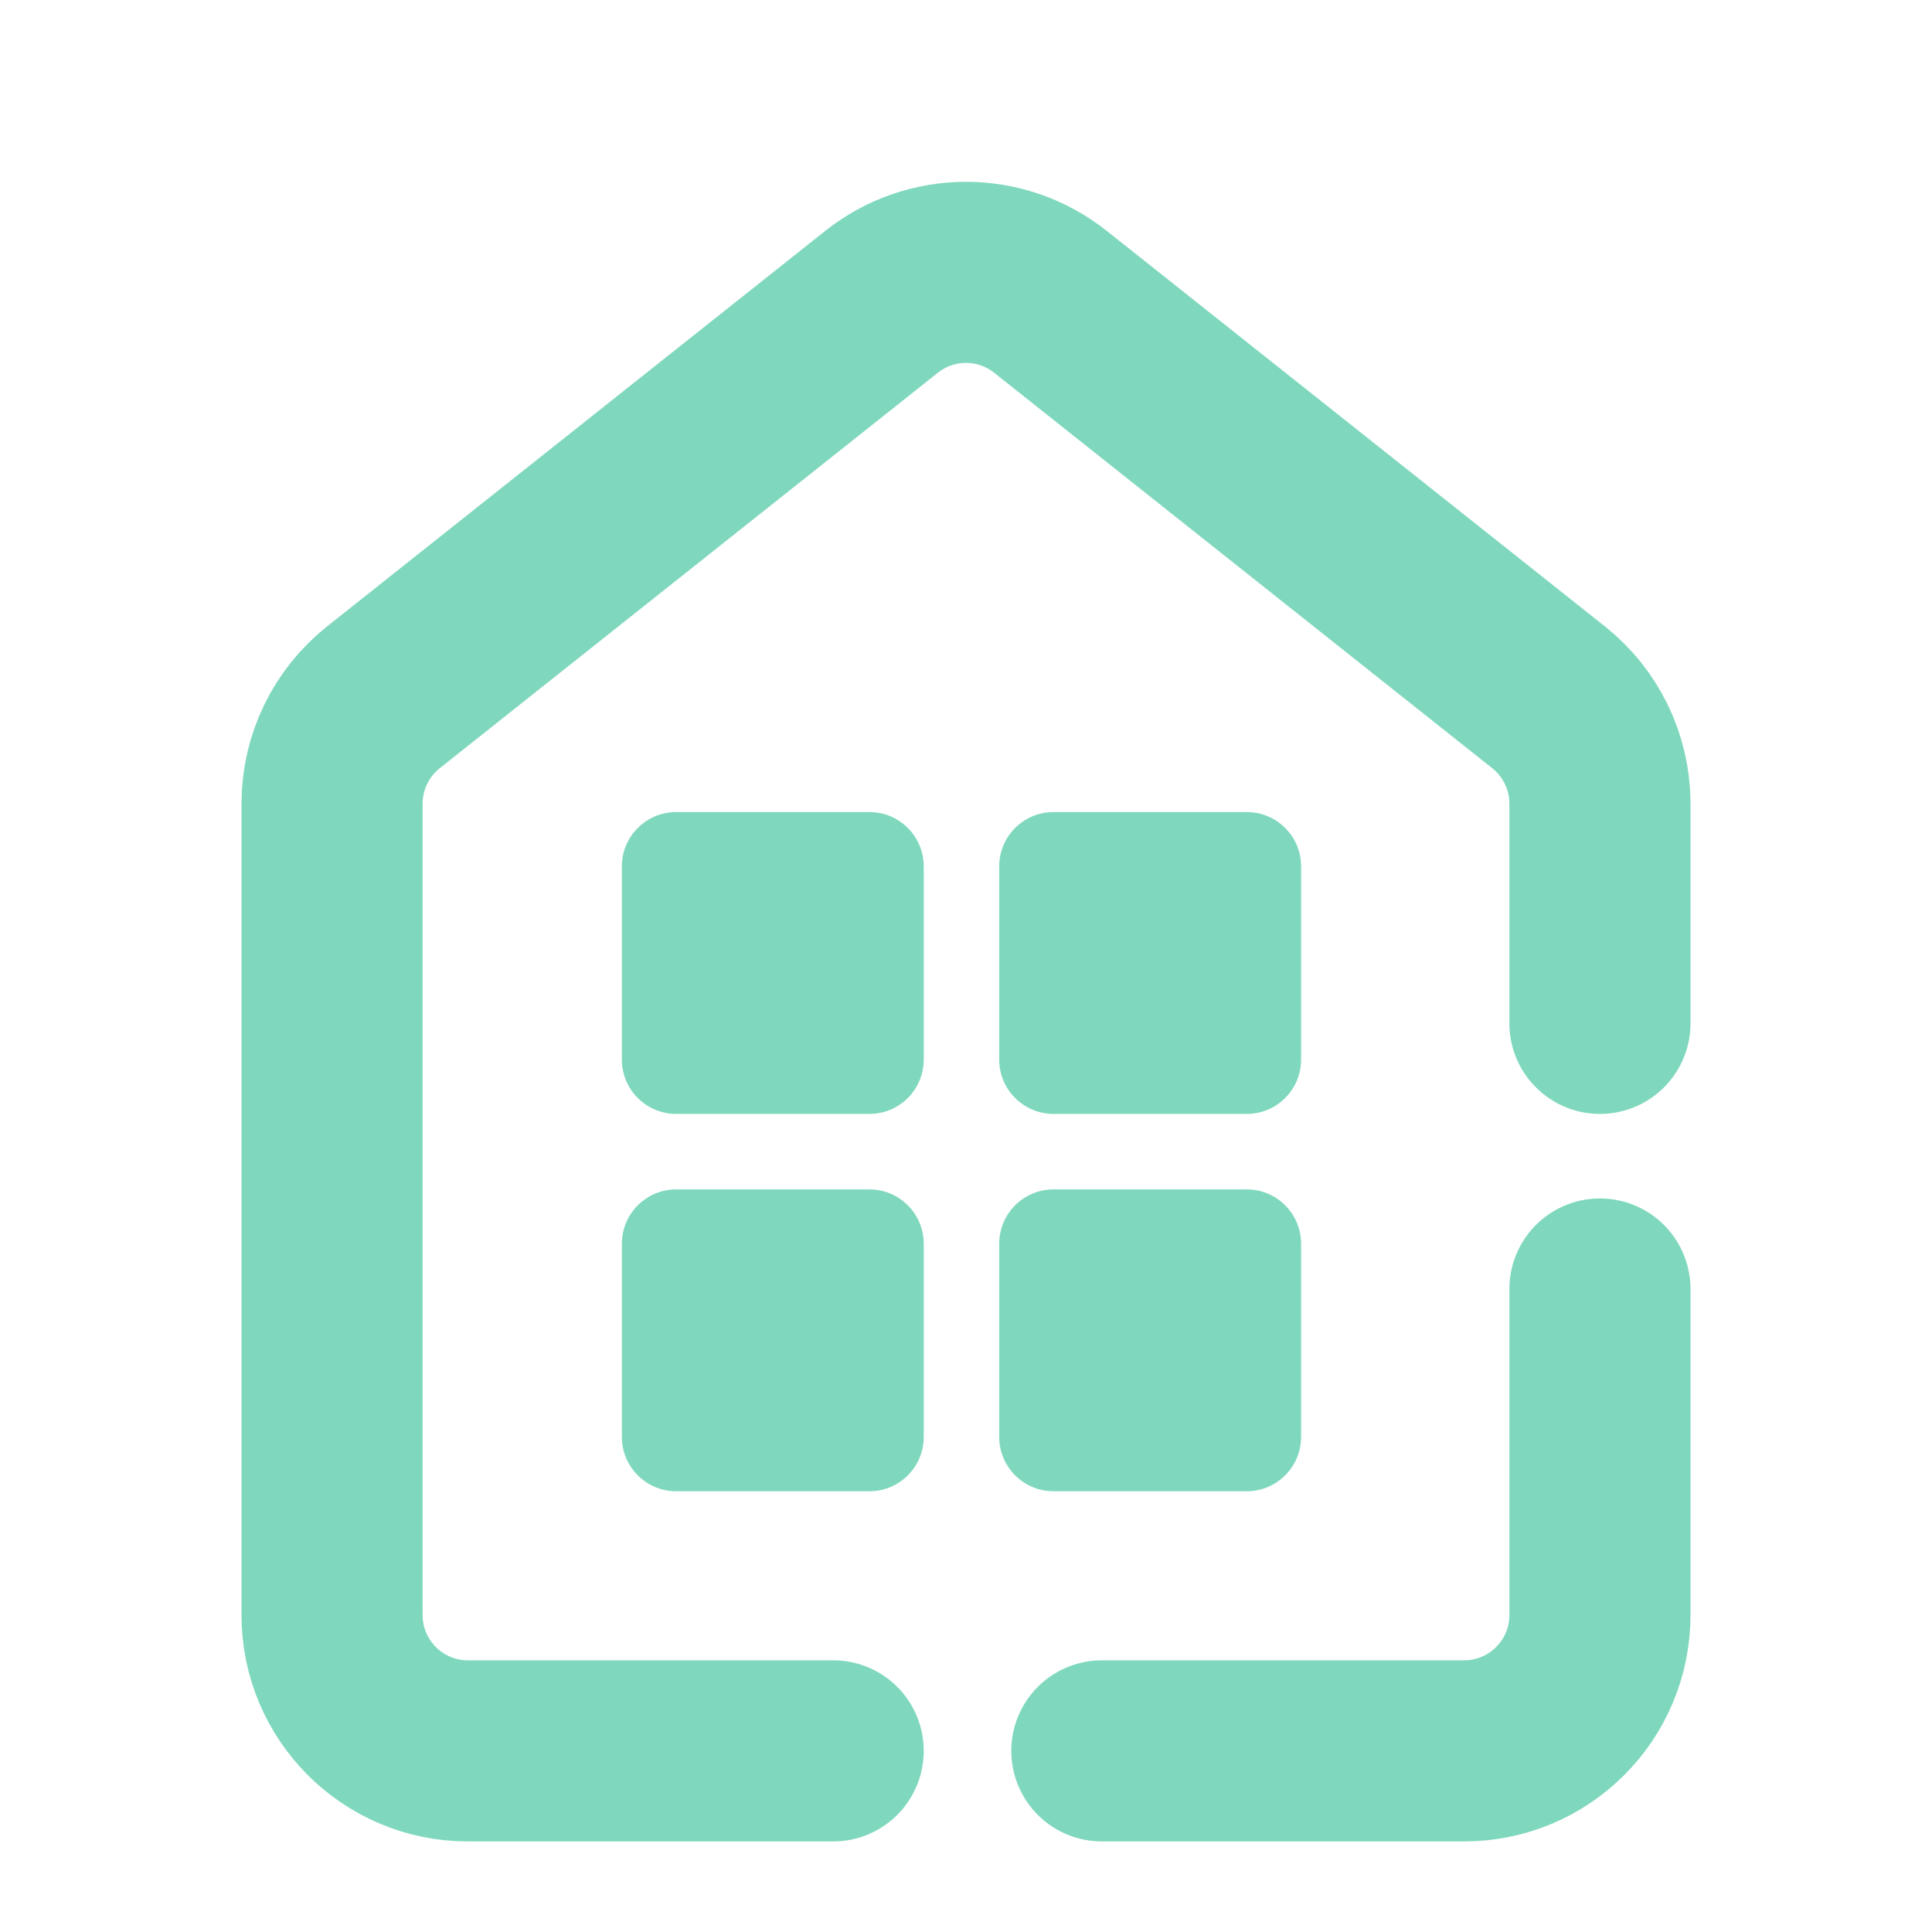
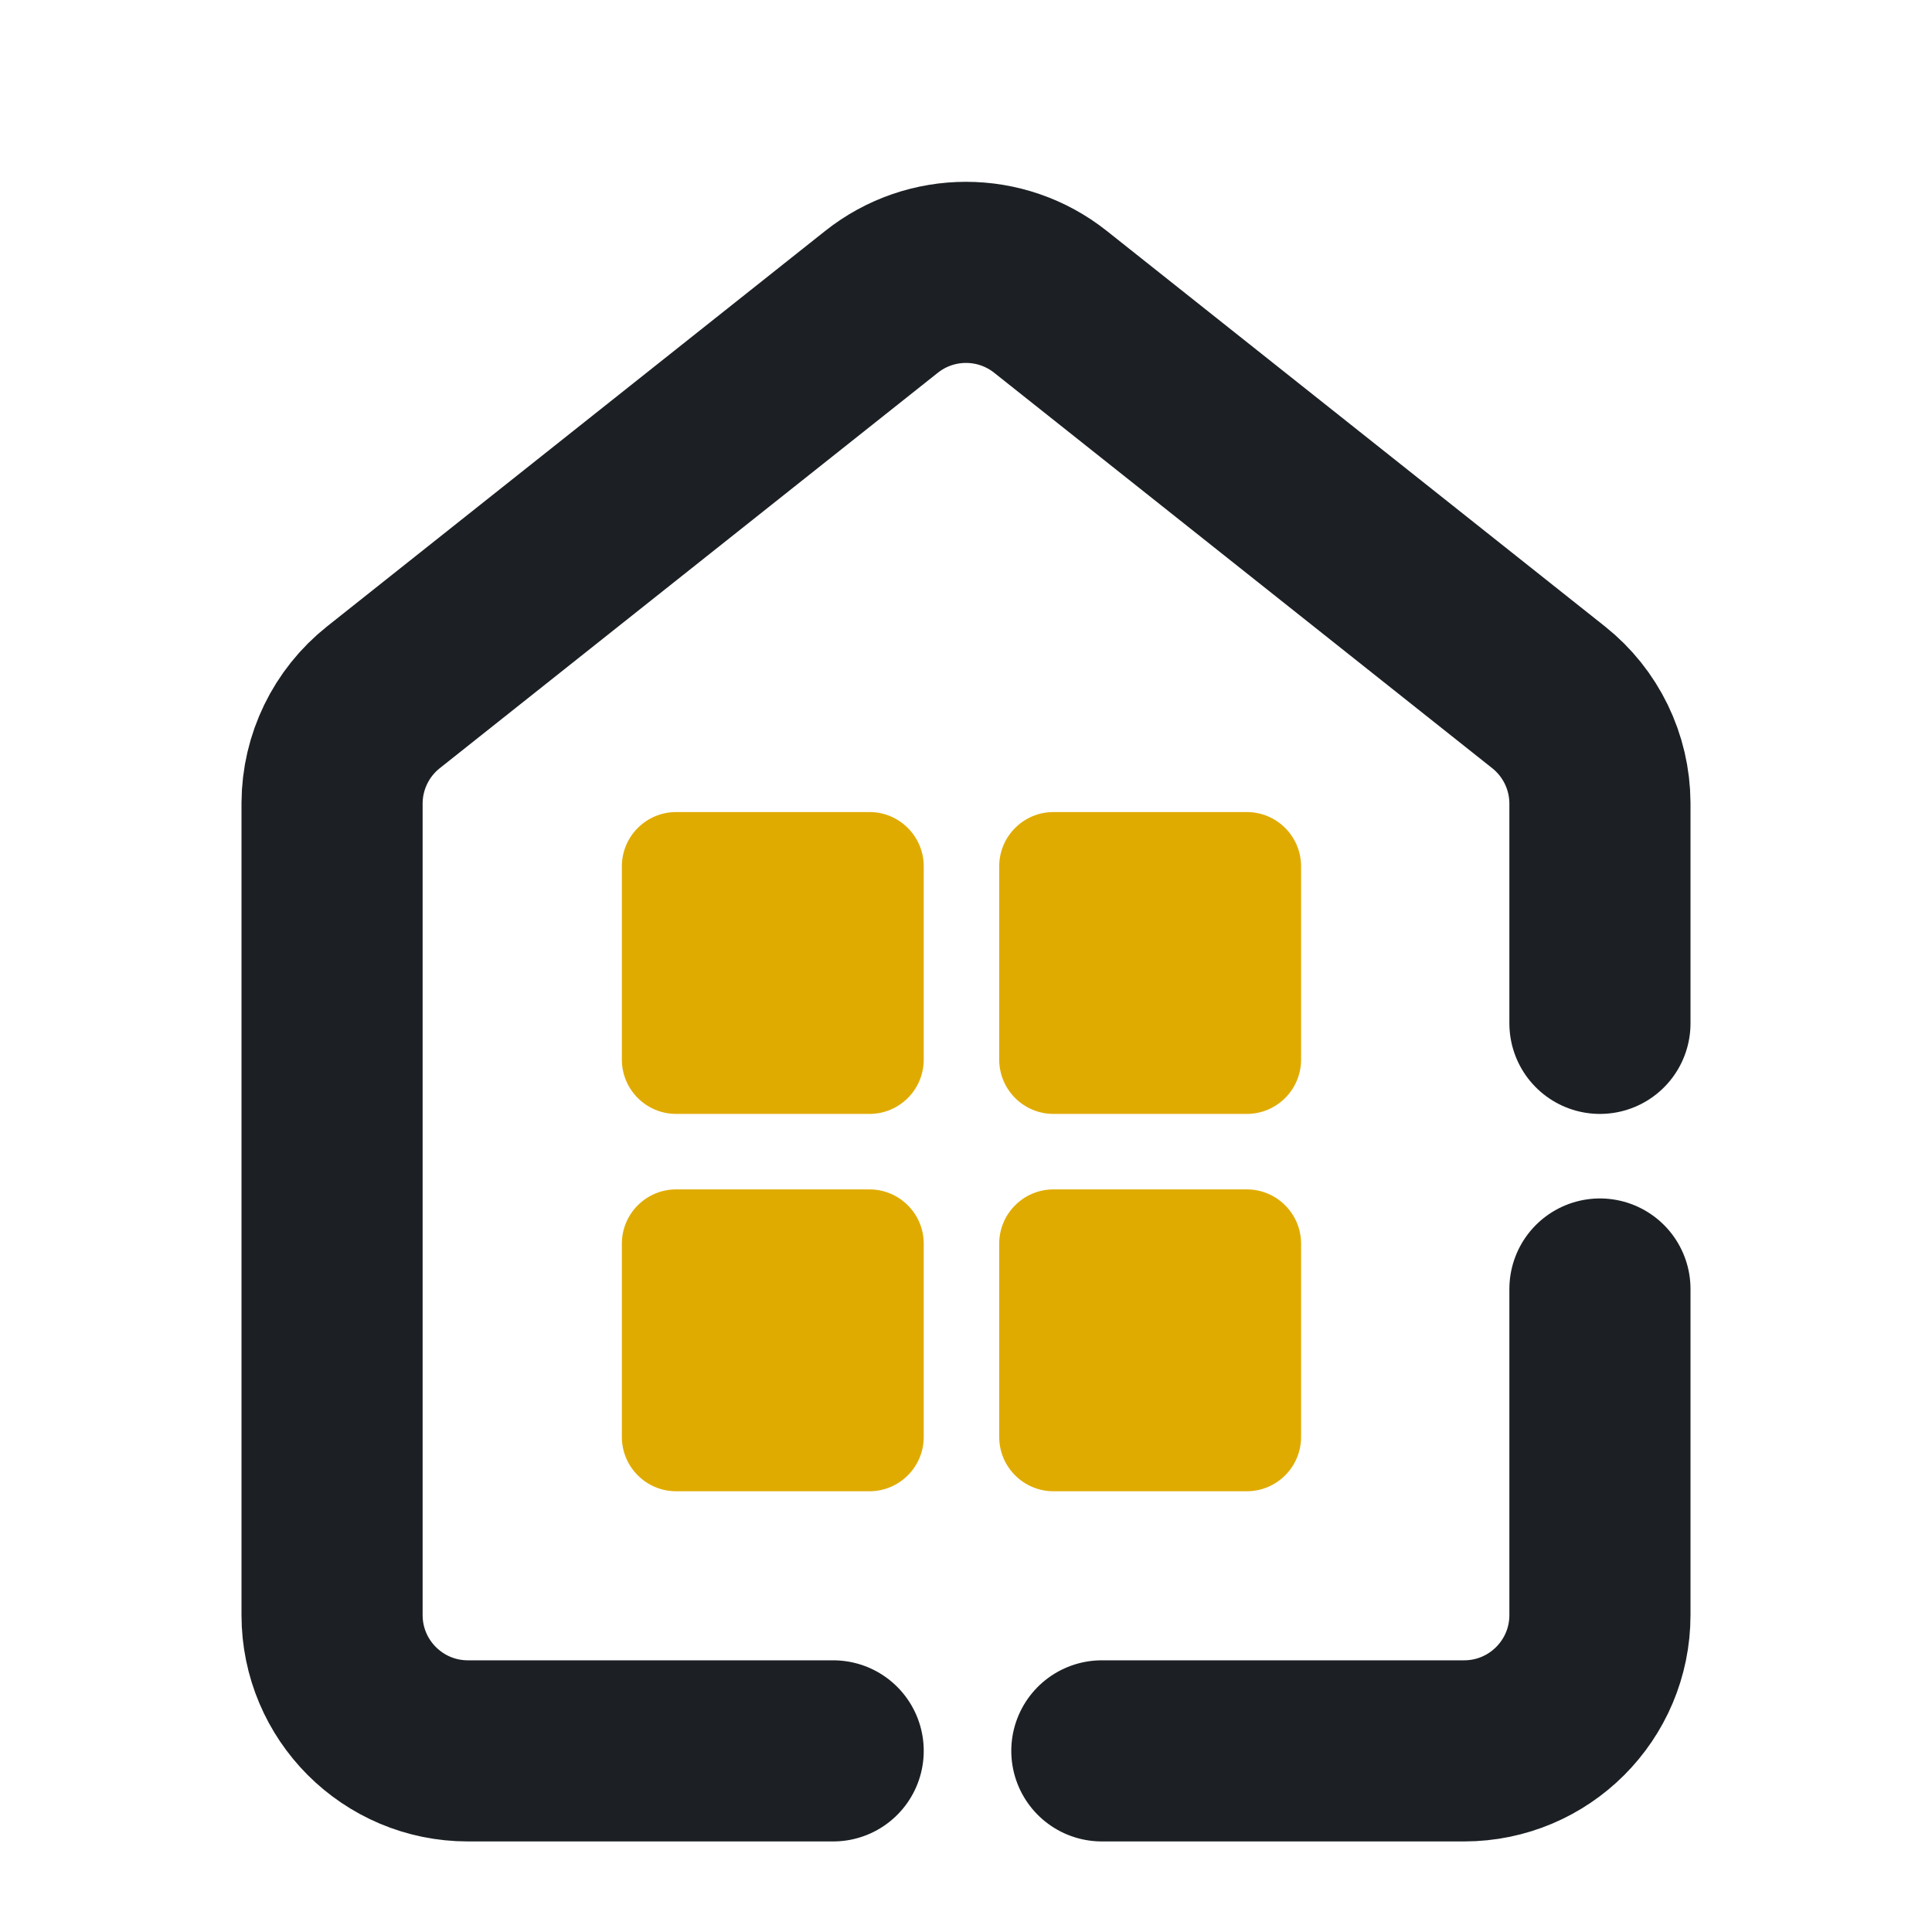
<svg xmlns="http://www.w3.org/2000/svg" viewBox="0 0 64 64">
-   <path d="M27.6 58H15.5A4.5 4.5 0 0 1 11 53.5V26.6a4.5 4.5 0 0 1 1.7-3.5L29.2 10a4.5 4.5 0 0 1 5.6 0l16.5 13.1a4.5 4.5 0 0 1 1.7 3.5V33.9M53 42.7v10.8a4.5 4.5 0 0 1-4.5 4.5H36.5" fill="none" stroke="#7FD8BD" stroke-width="6" stroke-linecap="round" stroke-linejoin="round" />
-   <g fill="#7FD8BD">
+   <path d="M27.6 58H15.5A4.5 4.5 0 0 1 11 53.5V26.6a4.5 4.5 0 0 1 1.7-3.5L29.2 10a4.5 4.5 0 0 1 5.6 0l16.5 13.1a4.5 4.5 0 0 1 1.7 3.5V33.9M53 42.7v10.8a4.5 4.5 0 0 1-4.5 4.5H36.5" fill="none" stroke="#1C2024" stroke-width="6" stroke-linecap="round" stroke-linejoin="round" />
+   <g fill="#E0AB00">
    <rect x="20.6" y="26.9" width="10" height="10" rx="1.8" />
    <rect x="33.1" y="26.9" width="10" height="10" rx="1.8" />
    <rect x="20.6" y="39.4" width="10" height="10" rx="1.8" />
    <rect x="33.1" y="39.4" width="10" height="10" rx="1.8" />
  </g>
</svg>
